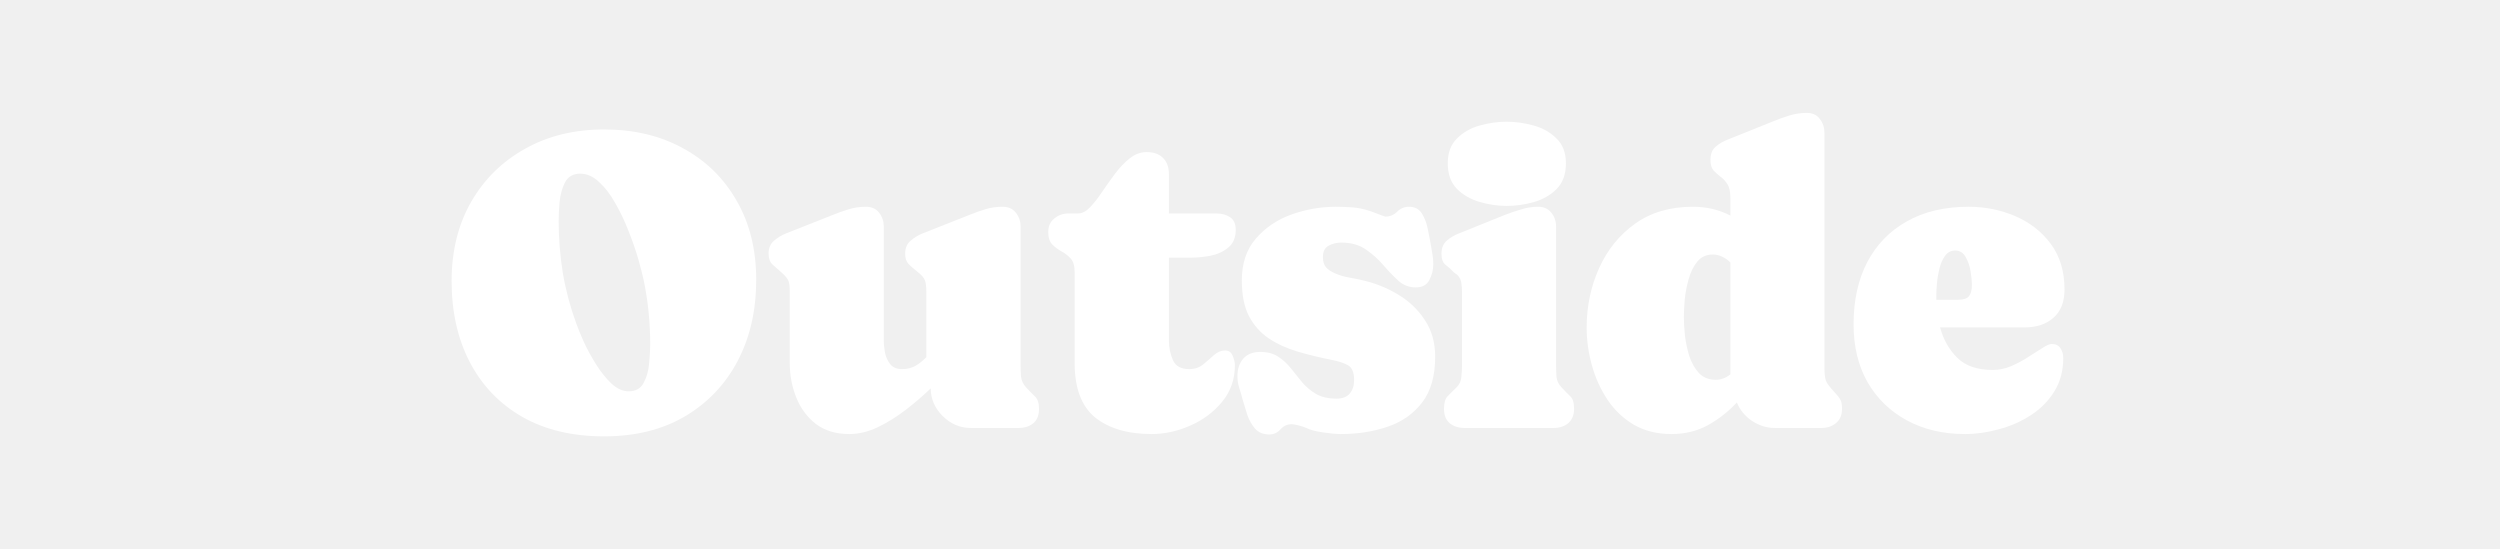
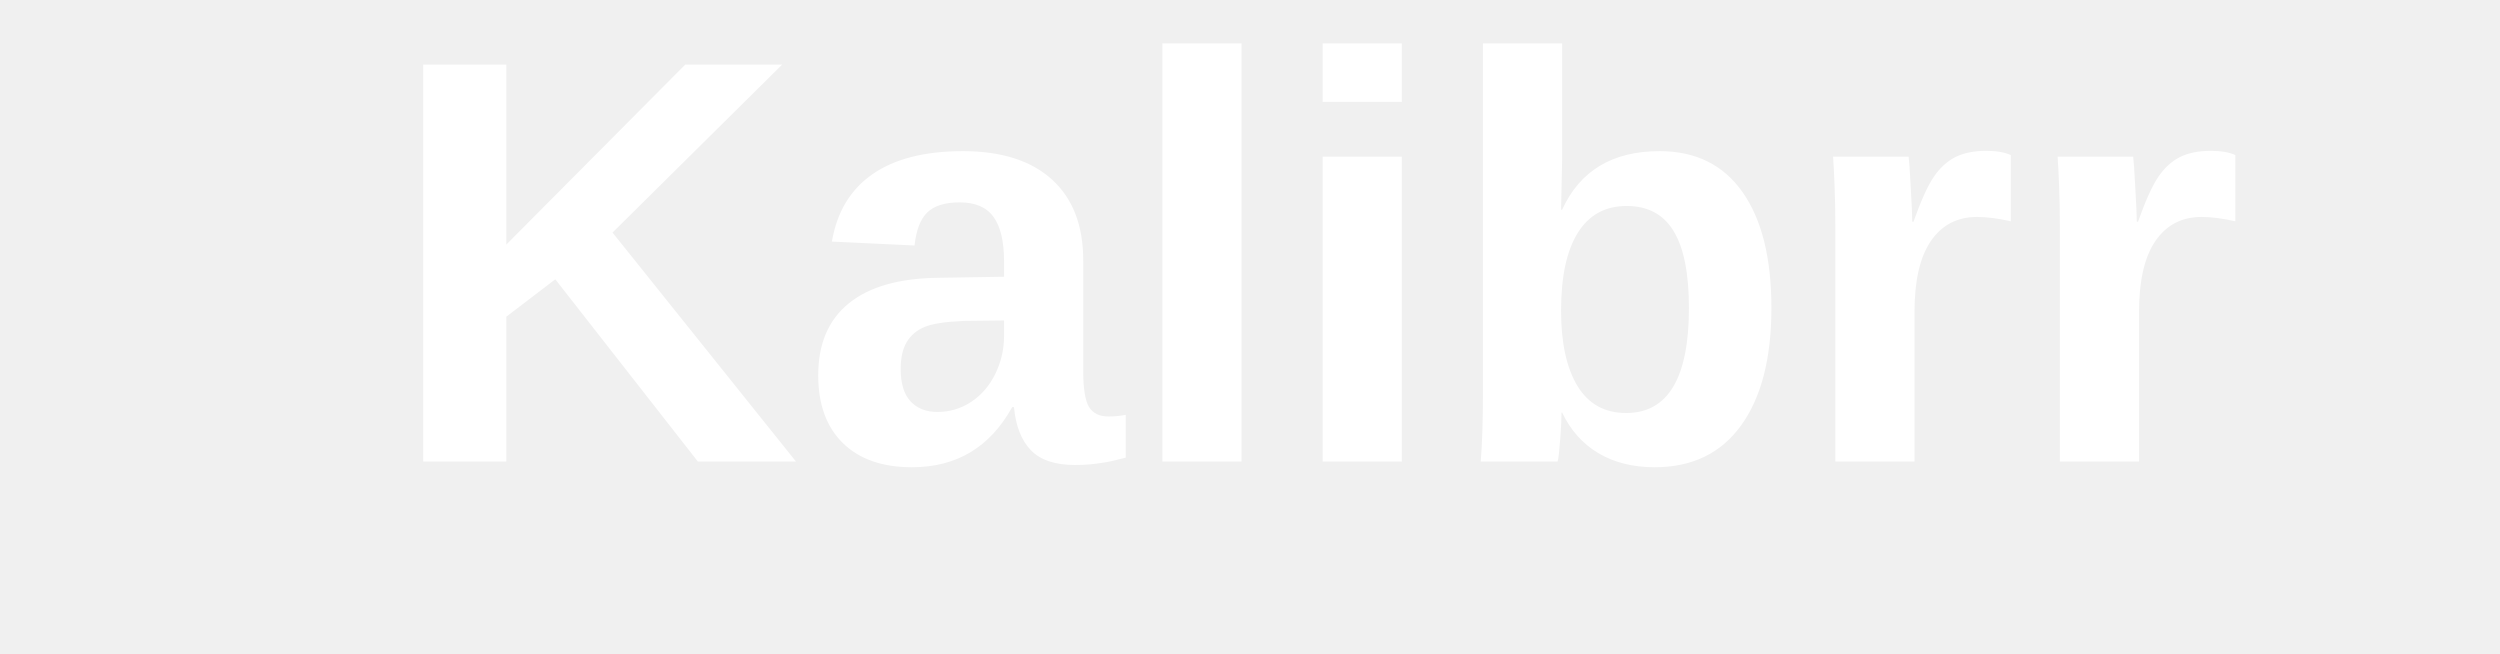
- <svg xmlns="http://www.w3.org/2000/svg" width="155" height="34" viewBox="0 0 155 34" fill="none">
-   <path d="M128 17.949C128 18.72 127.771 19.304 127.312 19.703C126.861 20.101 126.264 20.3 125.519 20.3H120.285C120.484 21.045 120.839 21.672 121.35 22.183C121.861 22.686 122.597 22.937 123.558 22.937C123.939 22.937 124.316 22.859 124.688 22.703C125.069 22.538 125.424 22.348 125.753 22.131C126.091 21.915 126.385 21.729 126.636 21.573C126.887 21.408 127.078 21.326 127.208 21.326C127.459 21.326 127.641 21.417 127.753 21.599C127.866 21.772 127.922 21.971 127.922 22.196C127.922 22.984 127.736 23.677 127.364 24.274C127 24.863 126.515 25.352 125.909 25.742C125.311 26.132 124.653 26.422 123.935 26.612C123.225 26.811 122.523 26.911 121.831 26.911C120.471 26.911 119.272 26.63 118.233 26.067C117.194 25.504 116.38 24.716 115.791 23.703C115.211 22.681 114.921 21.482 114.921 20.105C114.921 18.633 115.202 17.352 115.765 16.261C116.337 15.17 117.155 14.325 118.22 13.728C119.285 13.122 120.562 12.819 122.051 12.819C123.082 12.819 124.047 13.014 124.948 13.403C125.857 13.793 126.593 14.369 127.156 15.131C127.719 15.893 128 16.832 128 17.949ZM120.051 18.3C120.051 18.395 120.051 18.49 120.051 18.586H121.402C121.731 18.586 121.956 18.512 122.077 18.365C122.199 18.209 122.259 17.975 122.259 17.663C122.259 17.456 122.233 17.183 122.181 16.845C122.129 16.507 122.025 16.204 121.87 15.936C121.722 15.668 121.506 15.533 121.22 15.533C120.96 15.533 120.753 15.642 120.597 15.858C120.441 16.066 120.324 16.33 120.246 16.65C120.168 16.962 120.116 17.269 120.09 17.573C120.064 17.875 120.051 18.118 120.051 18.3Z" fill="white" />
-   <path d="M98.373 20.313C98.373 18.997 98.629 17.772 99.139 16.637C99.65 15.494 100.395 14.572 101.373 13.871C102.352 13.169 103.547 12.819 104.958 12.819C105.807 12.819 106.582 13.001 107.283 13.364V12.26C107.283 11.879 107.218 11.594 107.088 11.403C106.967 11.213 106.824 11.061 106.66 10.948C106.504 10.827 106.361 10.697 106.231 10.559C106.11 10.412 106.049 10.195 106.049 9.909C106.049 9.554 106.153 9.286 106.361 9.104C106.577 8.914 106.833 8.762 107.127 8.65L109.946 7.52C110.275 7.381 110.612 7.26 110.959 7.156C111.305 7.052 111.66 7 112.024 7C112.379 7 112.647 7.126 112.829 7.377C113.02 7.619 113.115 7.905 113.115 8.234V22.716C113.115 23.14 113.145 23.434 113.206 23.599C113.266 23.764 113.444 24.002 113.738 24.313C113.911 24.495 114.033 24.651 114.102 24.781C114.171 24.902 114.206 25.093 114.206 25.352C114.206 25.725 114.085 26.015 113.842 26.223C113.6 26.43 113.297 26.534 112.933 26.534H110.024C109.539 26.534 109.071 26.387 108.621 26.093C108.179 25.79 107.868 25.409 107.686 24.95C107.158 25.521 106.556 25.993 105.88 26.366C105.214 26.729 104.465 26.911 103.633 26.911C102.75 26.911 101.975 26.721 101.309 26.34C100.65 25.95 100.105 25.435 99.672 24.794C99.239 24.145 98.914 23.43 98.698 22.651C98.481 21.872 98.373 21.092 98.373 20.313ZM104.4 19.664C104.4 19.975 104.421 20.352 104.465 20.794C104.517 21.227 104.608 21.655 104.737 22.079C104.876 22.495 105.075 22.846 105.335 23.131C105.603 23.409 105.95 23.547 106.374 23.547C106.703 23.547 107.006 23.434 107.283 23.209V16.274C107.136 16.126 106.971 16.009 106.79 15.923C106.608 15.828 106.409 15.78 106.192 15.78C105.794 15.78 105.473 15.927 105.231 16.222C104.997 16.507 104.82 16.867 104.698 17.3C104.577 17.724 104.495 18.153 104.452 18.586C104.417 19.018 104.4 19.378 104.4 19.664Z" fill="white" />
-   <path d="M95.359 12.819C95.714 12.819 95.987 12.94 96.178 13.182C96.377 13.425 96.476 13.715 96.476 14.053V22.625C96.476 22.867 96.485 23.114 96.502 23.365C96.528 23.608 96.628 23.82 96.801 24.002C97.026 24.244 97.212 24.435 97.36 24.573C97.516 24.712 97.593 24.971 97.593 25.352C97.593 25.733 97.472 26.028 97.23 26.236C96.996 26.435 96.693 26.534 96.321 26.534H90.8C90.428 26.534 90.121 26.435 89.878 26.236C89.645 26.037 89.528 25.742 89.528 25.352C89.528 24.98 89.601 24.72 89.749 24.573C89.896 24.417 90.086 24.227 90.32 24.002C90.493 23.828 90.588 23.612 90.606 23.352C90.632 23.093 90.645 22.85 90.645 22.625V18.092C90.645 17.919 90.632 17.741 90.606 17.559C90.58 17.369 90.506 17.209 90.385 17.079C90.35 17.036 90.307 17.001 90.255 16.975C90.212 16.949 90.173 16.919 90.138 16.884C89.948 16.685 89.77 16.525 89.606 16.404C89.45 16.274 89.372 16.049 89.372 15.728C89.372 15.382 89.48 15.113 89.697 14.923C89.913 14.732 90.168 14.581 90.463 14.468L93.268 13.338C93.597 13.208 93.939 13.091 94.294 12.988C94.649 12.875 95.004 12.819 95.359 12.819ZM93.411 12.767C92.857 12.767 92.299 12.684 91.736 12.52C91.173 12.355 90.701 12.083 90.32 11.702C89.948 11.312 89.761 10.788 89.761 10.13C89.761 9.472 89.952 8.957 90.333 8.585C90.714 8.204 91.186 7.935 91.749 7.779C92.311 7.623 92.866 7.546 93.411 7.546C93.957 7.546 94.511 7.623 95.074 7.779C95.645 7.935 96.121 8.204 96.502 8.585C96.892 8.957 97.087 9.472 97.087 10.13C97.087 10.797 96.896 11.325 96.515 11.715C96.134 12.096 95.658 12.368 95.087 12.533C94.524 12.689 93.965 12.767 93.411 12.767Z" fill="white" />
-   <path d="M83.163 15.04C82.868 15.04 82.604 15.105 82.371 15.235C82.137 15.364 82.02 15.598 82.02 15.936C82.02 16.213 82.085 16.425 82.215 16.572C82.344 16.72 82.531 16.845 82.773 16.949C83.033 17.062 83.306 17.144 83.591 17.196C83.877 17.248 84.154 17.304 84.423 17.365C85.219 17.538 85.964 17.832 86.657 18.248C87.349 18.655 87.908 19.183 88.332 19.832C88.765 20.473 88.981 21.235 88.981 22.118C88.981 23.305 88.713 24.248 88.176 24.95C87.639 25.651 86.925 26.153 86.033 26.456C85.15 26.759 84.18 26.911 83.124 26.911C82.855 26.911 82.483 26.876 82.007 26.807C81.539 26.738 81.193 26.643 80.968 26.521H80.955C80.868 26.478 80.725 26.43 80.526 26.378C80.327 26.327 80.18 26.301 80.085 26.301C79.816 26.301 79.587 26.404 79.396 26.612C79.206 26.829 78.972 26.937 78.695 26.937C78.323 26.937 78.028 26.816 77.812 26.573C77.604 26.331 77.444 26.045 77.331 25.716C77.227 25.378 77.132 25.067 77.045 24.781C76.985 24.538 76.915 24.3 76.838 24.067C76.76 23.824 76.721 23.577 76.721 23.326C76.721 22.876 76.842 22.512 77.084 22.235C77.327 21.958 77.677 21.82 78.136 21.82C78.587 21.82 78.959 21.919 79.253 22.118C79.548 22.309 79.808 22.547 80.033 22.833C80.266 23.119 80.5 23.409 80.734 23.703C80.976 23.989 81.266 24.231 81.604 24.43C81.942 24.621 82.366 24.716 82.877 24.716C83.232 24.716 83.501 24.612 83.682 24.404C83.864 24.188 83.955 23.911 83.955 23.573C83.955 23.088 83.825 22.776 83.565 22.638C83.306 22.499 82.972 22.391 82.565 22.313C81.821 22.166 81.111 21.993 80.435 21.794C79.769 21.595 79.175 21.322 78.656 20.975C78.145 20.629 77.738 20.17 77.435 19.599C77.141 19.027 76.993 18.291 76.993 17.391C76.993 16.326 77.283 15.46 77.864 14.793C78.444 14.118 79.18 13.62 80.072 13.299C80.972 12.979 81.886 12.819 82.812 12.819C83.167 12.819 83.513 12.832 83.851 12.858C84.198 12.884 84.54 12.953 84.877 13.066C84.921 13.074 85.02 13.109 85.176 13.169C85.341 13.23 85.501 13.291 85.656 13.351C85.812 13.403 85.89 13.429 85.89 13.429C86.176 13.429 86.418 13.33 86.618 13.13C86.826 12.923 87.072 12.819 87.358 12.819C87.722 12.819 87.99 12.962 88.163 13.247C88.336 13.524 88.458 13.849 88.527 14.222C88.605 14.594 88.665 14.91 88.709 15.17C88.743 15.369 88.778 15.572 88.813 15.78C88.847 15.979 88.865 16.178 88.865 16.378C88.865 16.724 88.782 17.053 88.618 17.365C88.462 17.668 88.181 17.819 87.774 17.819C87.367 17.819 87.007 17.681 86.696 17.404C86.384 17.118 86.072 16.793 85.76 16.43C85.449 16.066 85.089 15.745 84.682 15.468C84.275 15.183 83.769 15.04 83.163 15.04Z" fill="white" />
-   <path d="M71.408 26.911C69.927 26.911 68.758 26.569 67.901 25.885C67.052 25.192 66.628 24.067 66.628 22.508V16.858C66.628 16.486 66.546 16.209 66.381 16.027C66.217 15.845 66.026 15.698 65.81 15.585C65.594 15.464 65.403 15.321 65.239 15.157C65.074 14.983 64.992 14.724 64.992 14.377C64.992 14.022 65.117 13.745 65.368 13.546C65.62 13.338 65.914 13.234 66.252 13.234H66.836C67.087 13.234 67.334 13.109 67.576 12.858C67.828 12.598 68.079 12.278 68.33 11.897C68.59 11.516 68.858 11.139 69.135 10.767C69.421 10.386 69.724 10.07 70.044 9.818C70.365 9.559 70.715 9.429 71.096 9.429C71.529 9.429 71.867 9.55 72.109 9.792C72.352 10.035 72.473 10.373 72.473 10.806V13.234H75.421C75.75 13.234 76.032 13.312 76.266 13.468C76.499 13.624 76.616 13.884 76.616 14.248C76.616 14.732 76.46 15.1 76.149 15.351C75.846 15.603 75.478 15.771 75.045 15.858C74.612 15.936 74.205 15.975 73.824 15.975H72.473V21.118C72.473 21.543 72.555 21.945 72.72 22.326C72.884 22.698 73.222 22.885 73.733 22.885C74.07 22.885 74.356 22.789 74.59 22.599C74.832 22.4 75.058 22.205 75.265 22.015C75.482 21.824 75.711 21.729 75.954 21.729C76.179 21.729 76.335 21.837 76.421 22.053C76.517 22.27 76.564 22.465 76.564 22.638C76.564 23.512 76.3 24.27 75.772 24.911C75.244 25.552 74.581 26.045 73.785 26.392C72.997 26.738 72.204 26.911 71.408 26.911Z" fill="white" />
-   <path d="M52.652 26.911C51.83 26.911 51.141 26.703 50.587 26.288C50.042 25.863 49.635 25.314 49.366 24.638C49.098 23.963 48.964 23.253 48.964 22.508V18.092C48.964 17.772 48.938 17.547 48.886 17.417C48.834 17.278 48.687 17.101 48.444 16.884C48.254 16.711 48.072 16.551 47.899 16.404C47.734 16.248 47.652 16.023 47.652 15.728C47.652 15.39 47.76 15.126 47.977 14.936C48.202 14.737 48.457 14.581 48.743 14.468L51.6 13.338C51.938 13.2 52.276 13.079 52.613 12.975C52.96 12.871 53.319 12.819 53.691 12.819C54.046 12.819 54.319 12.944 54.51 13.195C54.7 13.438 54.795 13.724 54.795 14.053V21.105C54.795 21.348 54.821 21.608 54.873 21.885C54.934 22.162 55.047 22.4 55.211 22.599C55.376 22.789 55.614 22.885 55.925 22.885C56.246 22.885 56.527 22.815 56.77 22.677C57.012 22.53 57.233 22.352 57.432 22.144V18.092C57.432 17.763 57.402 17.525 57.341 17.378C57.289 17.222 57.129 17.04 56.861 16.832C56.661 16.676 56.488 16.525 56.341 16.378C56.194 16.23 56.12 16.014 56.12 15.728C56.12 15.39 56.228 15.126 56.445 14.936C56.67 14.737 56.925 14.581 57.211 14.468L60.069 13.338C60.406 13.2 60.744 13.079 61.082 12.975C61.428 12.871 61.788 12.819 62.16 12.819C62.515 12.819 62.788 12.94 62.978 13.182C63.177 13.425 63.277 13.715 63.277 14.053V22.625C63.277 22.867 63.285 23.11 63.303 23.352C63.329 23.586 63.428 23.802 63.602 24.002C63.818 24.235 64.008 24.43 64.173 24.586C64.338 24.742 64.42 24.997 64.42 25.352C64.42 25.742 64.303 26.037 64.069 26.236C63.835 26.435 63.528 26.534 63.147 26.534H60.186C59.528 26.534 58.947 26.288 58.445 25.794C57.952 25.3 57.705 24.729 57.705 24.08C57.229 24.538 56.709 24.985 56.146 25.417C55.583 25.85 55.003 26.21 54.406 26.495C53.817 26.773 53.233 26.911 52.652 26.911Z" fill="white" />
-   <path d="M37.456 8.026C39.309 8.026 40.941 8.416 42.352 9.195C43.772 9.966 44.88 11.052 45.677 12.455C46.482 13.849 46.885 15.481 46.885 17.352C46.885 19.248 46.5 20.928 45.729 22.391C44.958 23.846 43.867 24.989 42.456 25.82C41.053 26.643 39.386 27.054 37.456 27.054C35.499 27.054 33.814 26.656 32.403 25.859C30.992 25.054 29.905 23.928 29.143 22.482C28.381 21.036 28 19.348 28 17.417C28 15.564 28.403 13.931 29.208 12.52C30.022 11.109 31.139 10.009 32.559 9.221C33.979 8.424 35.611 8.026 37.456 8.026ZM40.313 21.365C40.313 19.997 40.179 18.668 39.91 17.378C39.841 17.049 39.728 16.611 39.573 16.066C39.417 15.52 39.218 14.944 38.975 14.338C38.741 13.732 38.469 13.156 38.157 12.611C37.854 12.065 37.516 11.624 37.144 11.286C36.78 10.94 36.39 10.767 35.975 10.767C35.533 10.767 35.217 10.948 35.027 11.312C34.845 11.676 34.732 12.091 34.689 12.559C34.654 13.018 34.637 13.403 34.637 13.715C34.637 14.789 34.724 15.862 34.897 16.936C35.079 18.001 35.356 19.04 35.728 20.053C35.832 20.348 35.988 20.729 36.196 21.196C36.412 21.664 36.667 22.131 36.962 22.599C37.256 23.067 37.572 23.46 37.91 23.781C38.256 24.101 38.611 24.261 38.975 24.261C39.417 24.261 39.728 24.084 39.91 23.729C40.101 23.374 40.213 22.967 40.248 22.508C40.291 22.049 40.313 21.668 40.313 21.365Z" fill="white" />
+ <svg xmlns="http://www.w3.org/2000/svg" width="260" height="68" viewBox="0 0 260 68" fill="white">
+   <g>
+     <text x="40" y="48" font-family="Arial, sans-serif" font-size="60" font-weight="bold" fill="white">Kalibrr</text>
+   </g>
</svg>
